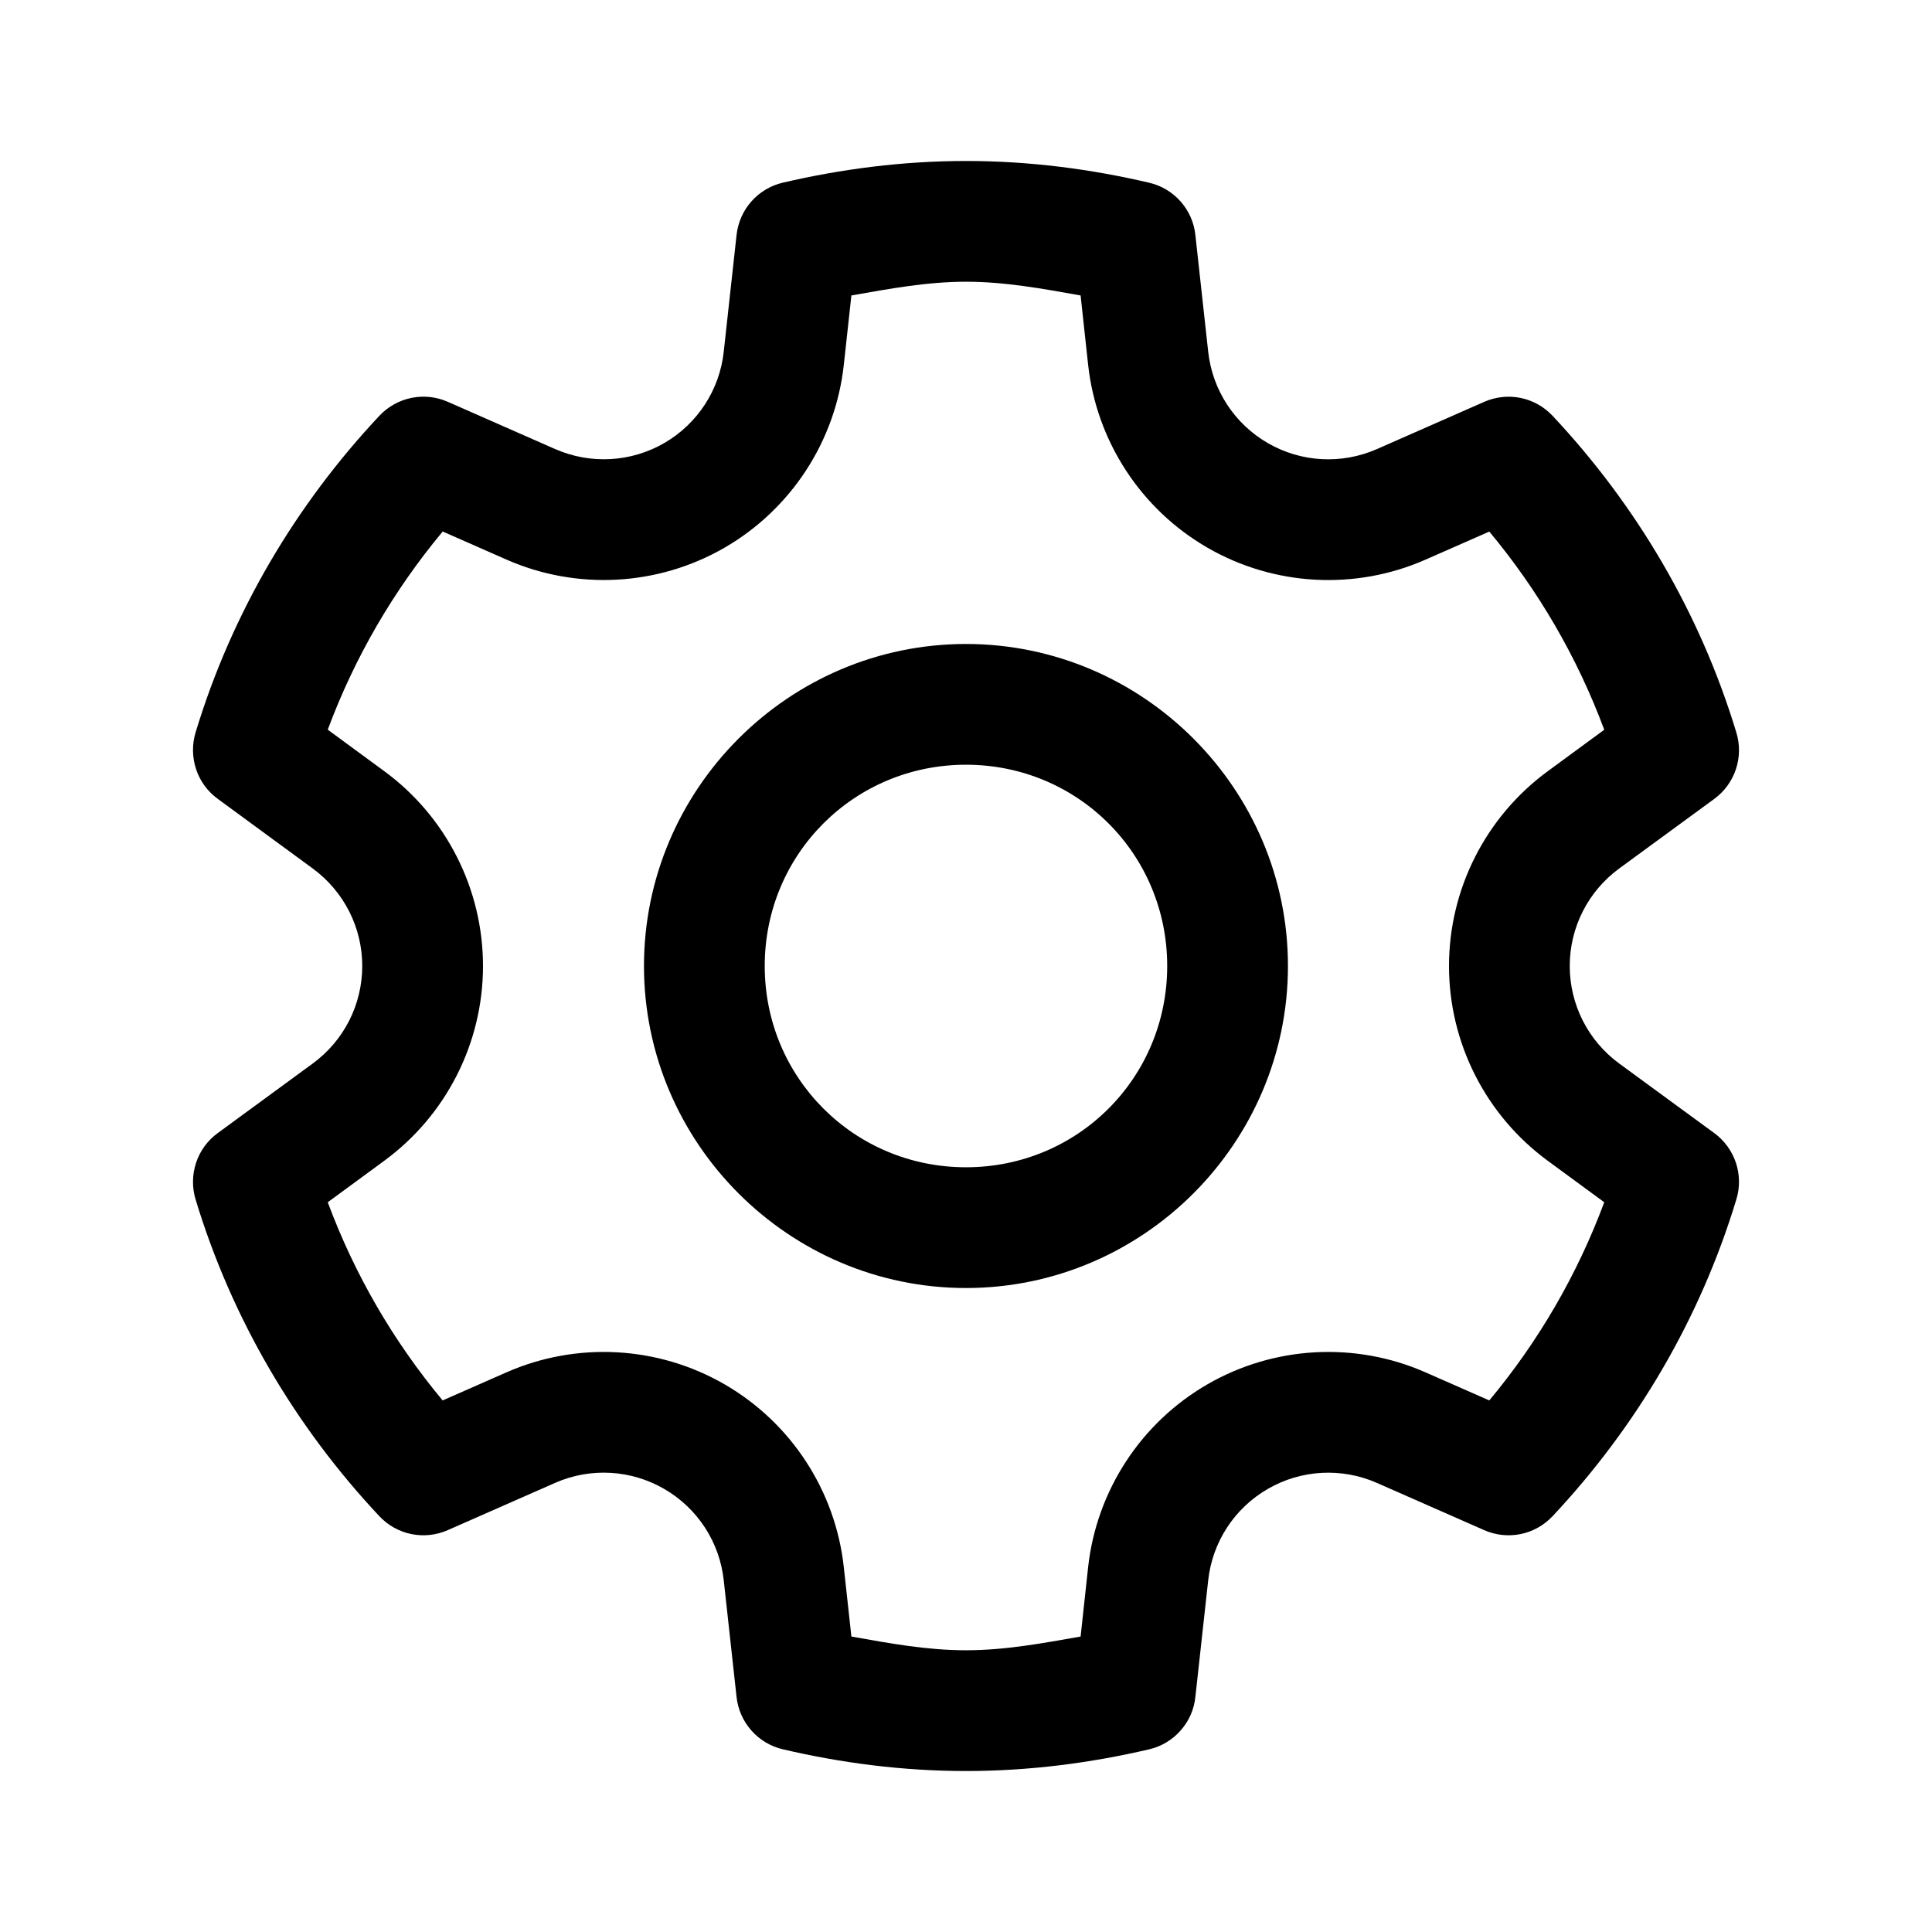
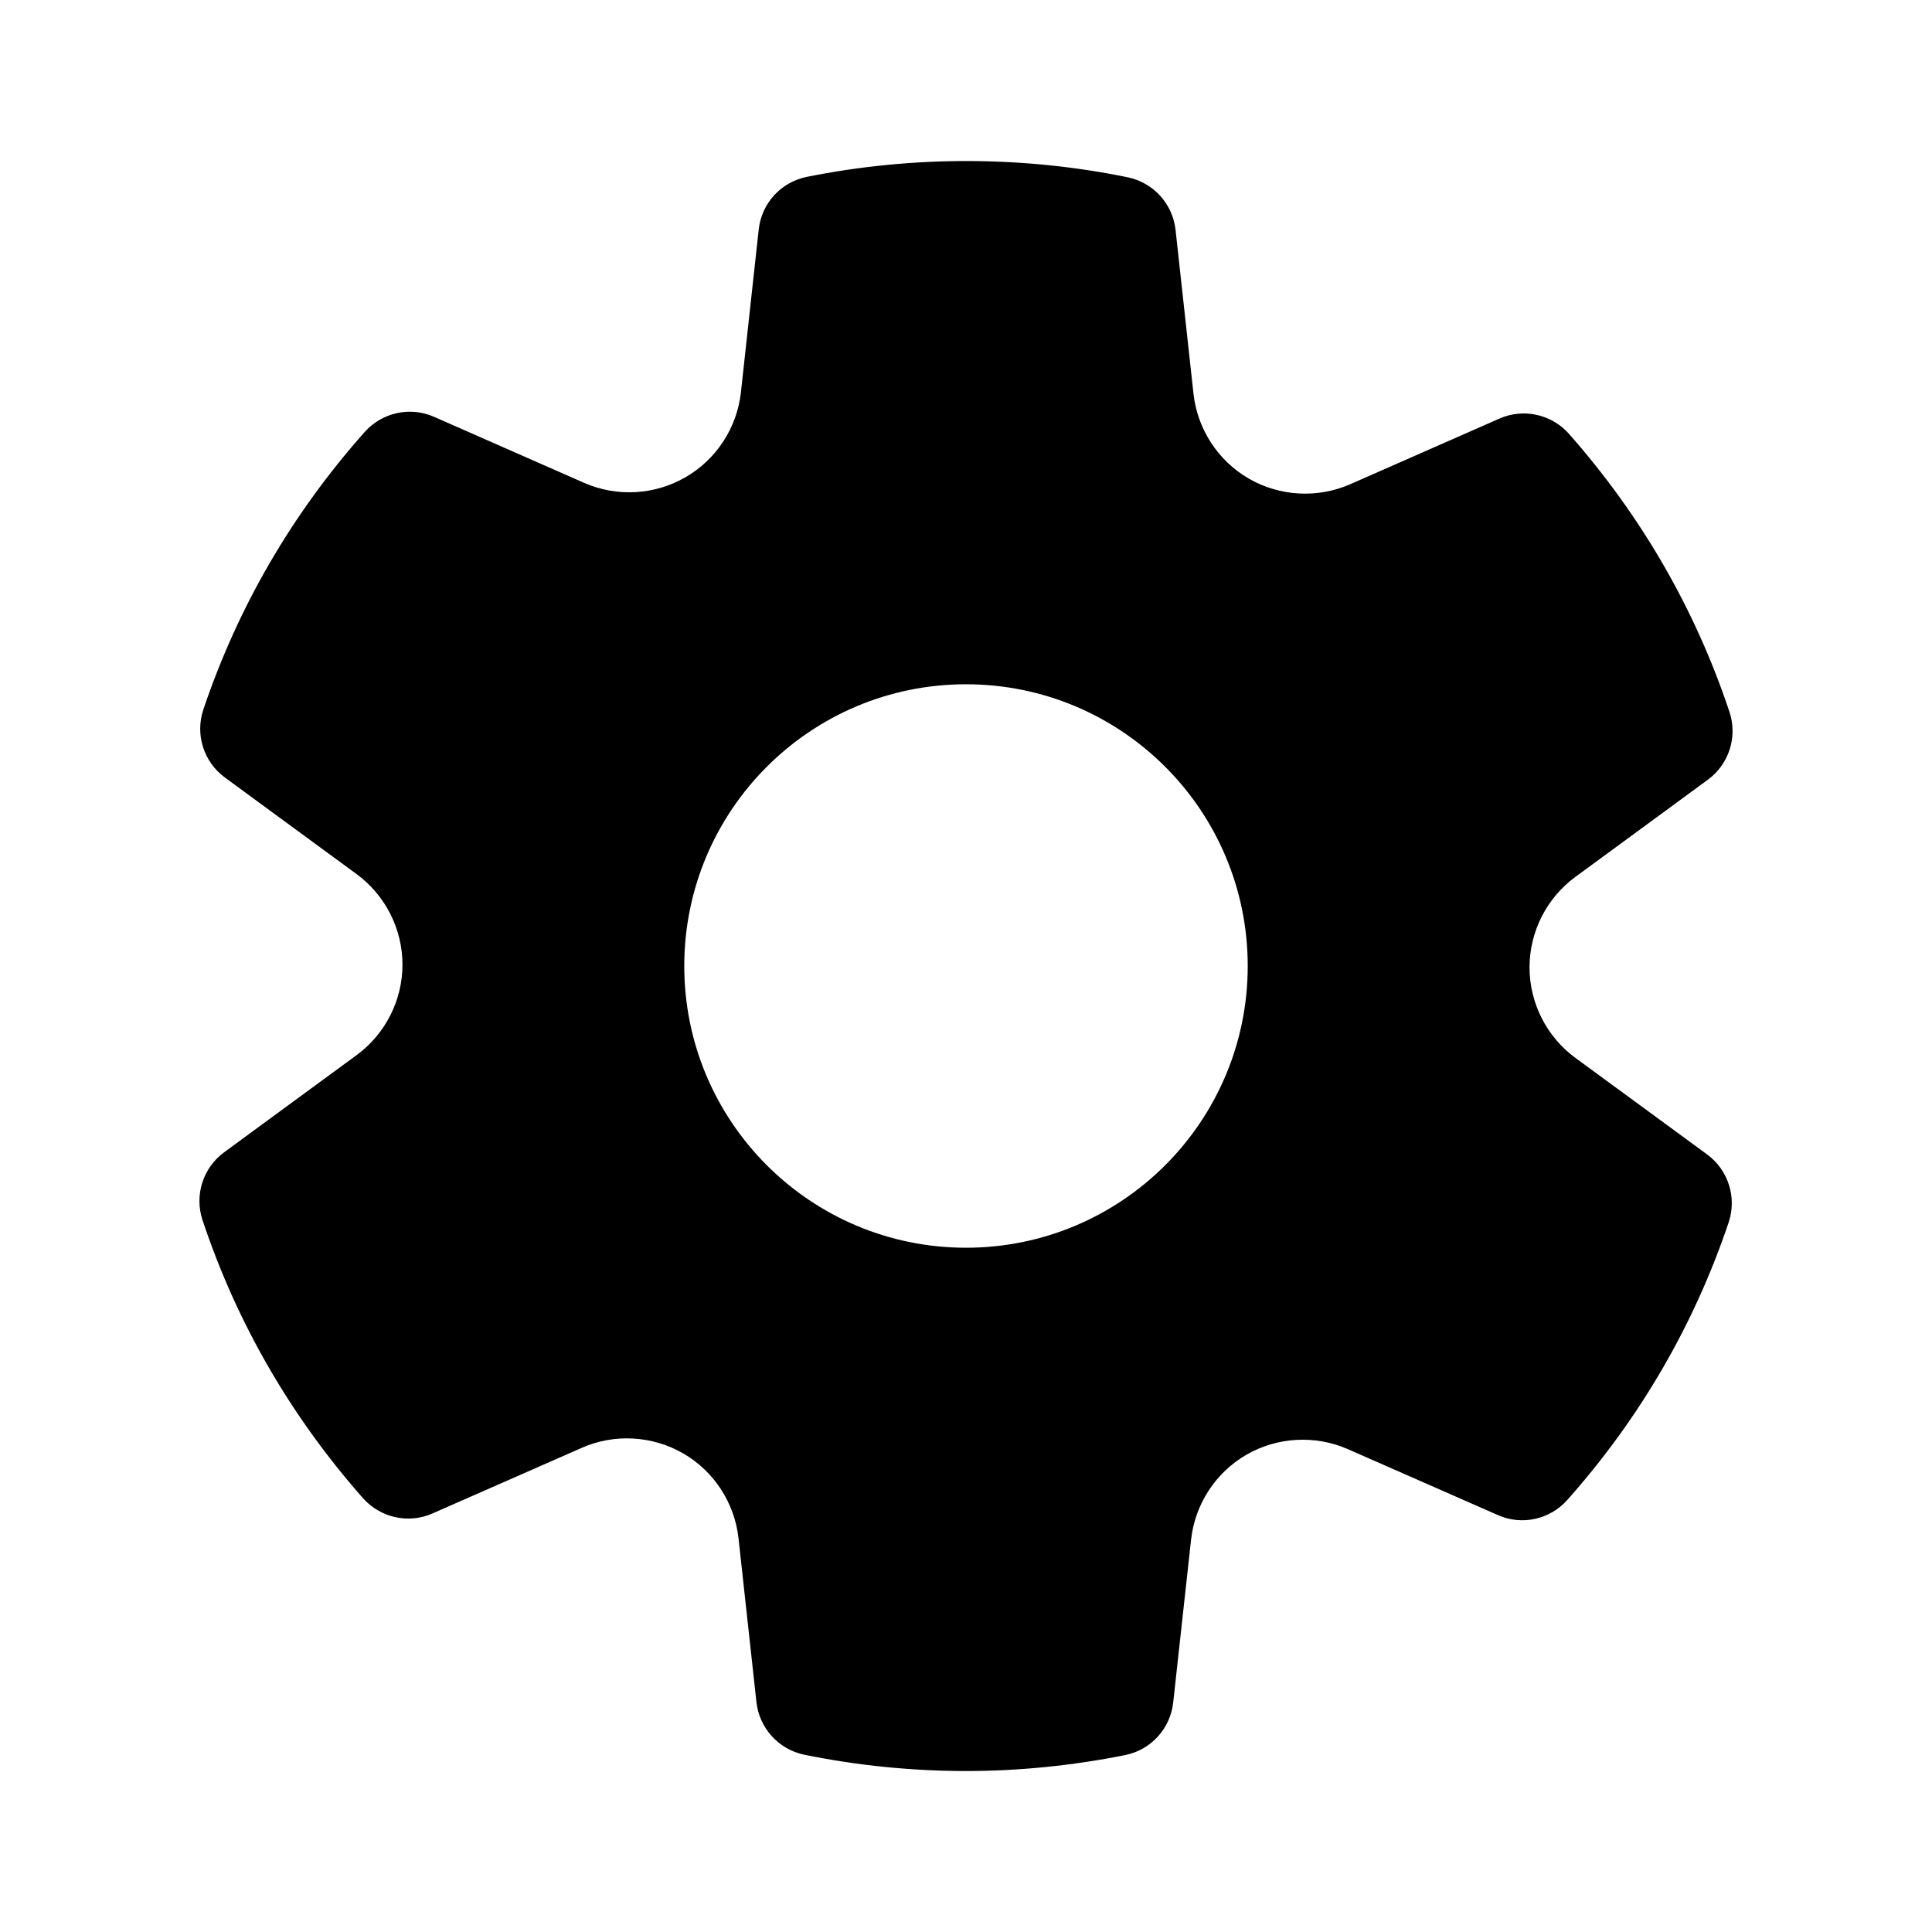
- <svg xmlns="http://www.w3.org/2000/svg" width="28" height="28" viewBox="0 0 28 28" fill="none">
-   <path d="M14 2.333C13.08 2.333 12.193 2.45 11.346 2.647C11.17 2.688 11.01 2.783 10.89 2.919C10.77 3.054 10.695 3.224 10.675 3.404L10.489 5.097C10.429 5.652 10.108 6.143 9.625 6.422C9.142 6.701 8.556 6.732 8.046 6.508H8.045L6.489 5.823C6.323 5.75 6.139 5.73 5.961 5.767C5.784 5.803 5.622 5.894 5.498 6.026C4.289 7.315 3.361 8.875 2.834 10.617C2.782 10.791 2.785 10.976 2.842 11.148C2.899 11.32 3.008 11.47 3.155 11.577L4.534 12.588C4.985 12.92 5.25 13.442 5.25 14C5.25 14.559 4.985 15.081 4.534 15.412L3.155 16.422C3.008 16.529 2.899 16.679 2.842 16.851C2.785 17.023 2.782 17.208 2.834 17.381C3.361 19.123 4.288 20.685 5.498 21.974C5.622 22.106 5.784 22.197 5.962 22.233C6.139 22.269 6.324 22.249 6.489 22.176L8.045 21.491C8.556 21.266 9.142 21.299 9.625 21.578C10.108 21.857 10.429 22.348 10.489 22.903L10.675 24.596C10.695 24.776 10.77 24.945 10.89 25.08C11.01 25.216 11.169 25.311 11.345 25.352C12.192 25.55 13.08 25.667 14 25.667C14.92 25.667 15.807 25.55 16.653 25.353C16.83 25.312 16.989 25.217 17.109 25.081C17.23 24.946 17.305 24.776 17.324 24.596L17.51 22.903C17.571 22.348 17.891 21.857 18.375 21.578C18.857 21.299 19.443 21.267 19.954 21.491L21.51 22.176C21.676 22.249 21.86 22.269 22.038 22.233C22.215 22.197 22.377 22.106 22.501 21.974C23.71 20.685 24.638 19.123 25.165 17.381C25.218 17.208 25.215 17.023 25.158 16.851C25.1 16.679 24.991 16.529 24.845 16.422L23.465 15.412C23.015 15.081 22.75 14.559 22.75 14C22.75 13.441 23.015 12.919 23.465 12.588L24.845 11.578C24.991 11.471 25.1 11.321 25.158 11.149C25.215 10.977 25.218 10.792 25.165 10.618C24.638 8.877 23.71 7.315 22.501 6.026C22.377 5.894 22.215 5.803 22.038 5.767C21.86 5.731 21.676 5.751 21.51 5.824L19.954 6.509C19.443 6.733 18.857 6.701 18.375 6.422C17.891 6.143 17.571 5.652 17.51 5.097L17.324 3.404C17.305 3.224 17.23 3.055 17.11 2.92C16.99 2.784 16.831 2.689 16.654 2.648C15.807 2.45 14.92 2.333 14 2.333ZM14 4.083C14.568 4.083 15.114 4.185 15.661 4.282L15.77 5.288C15.892 6.395 16.535 7.381 17.5 7.938C18.465 8.495 19.64 8.559 20.659 8.111L21.584 7.704C22.295 8.557 22.857 9.521 23.25 10.576L22.43 11.178C21.532 11.837 21 12.886 21 14C21 15.114 21.532 16.163 22.43 16.822L23.25 17.424C22.857 18.479 22.295 19.443 21.584 20.296L20.659 19.889C19.64 19.441 18.465 19.505 17.5 20.062C16.535 20.619 15.892 21.605 15.77 22.712L15.661 23.718C15.114 23.814 14.568 23.917 14 23.917C13.431 23.917 12.886 23.815 12.339 23.718L12.229 22.712C12.108 21.605 11.464 20.619 10.5 20.062C9.535 19.505 8.36 19.441 7.34 19.889L6.415 20.296C5.705 19.443 5.142 18.479 4.75 17.424L5.57 16.822C6.468 16.163 7 15.114 7 14C7 12.886 6.468 11.836 5.57 11.177L4.75 10.575C5.143 9.519 5.706 8.556 6.416 7.703L7.34 8.11C8.36 8.558 9.535 8.495 10.5 7.938C11.464 7.381 12.108 6.395 12.229 5.288L12.339 4.282C12.886 4.186 13.432 4.083 14 4.083ZM14 9.333C11.433 9.333 9.333 11.433 9.333 14C9.333 16.567 11.433 18.667 14 18.667C16.567 18.667 18.666 16.567 18.666 14C18.666 11.433 16.567 9.333 14 9.333ZM14 11.083C15.621 11.083 16.916 12.379 16.916 14C16.916 15.621 15.621 16.917 14 16.917C12.379 16.917 11.083 15.621 11.083 14C11.083 12.379 12.379 11.083 14 11.083Z" fill="currentcolor" />
+ <svg xmlns="http://www.w3.org/2000/svg" width="28" height="28" viewBox="0 0 28 28">
+   <path id="vector" d="M22.831 15.331C22.415 15.026 22.167 14.536 22.167 14.02C22.167 13.504 22.415 13.014 22.831 12.709L24.752 11.3C25.058 11.075 25.185 10.679 25.065 10.318C24.57 8.832 23.788 7.476 22.739 6.288C22.487 6.003 22.08 5.913 21.732 6.066L19.568 7.018C19.096 7.225 18.548 7.195 18.1 6.937C17.653 6.679 17.354 6.22 17.297 5.707L17.037 3.331C16.995 2.953 16.714 2.645 16.342 2.569C14.827 2.259 13.235 2.254 11.694 2.563C11.319 2.638 11.037 2.946 10.996 3.326L10.738 5.686C10.681 6.2 10.382 6.659 9.934 6.917C9.487 7.175 8.94 7.206 8.466 6.998L6.291 6.041C5.946 5.888 5.538 5.977 5.285 6.261C4.233 7.445 3.447 8.798 2.947 10.284C2.826 10.644 2.952 11.043 3.259 11.268L5.168 12.668C5.585 12.974 5.833 13.464 5.833 13.98C5.833 14.496 5.585 14.986 5.169 15.291L3.248 16.7C2.942 16.925 2.815 17.321 2.935 17.682C3.429 19.168 4.212 20.524 5.26 21.712C5.513 21.997 5.921 22.088 6.268 21.934L8.432 20.983C8.903 20.775 9.452 20.805 9.9 21.063C10.347 21.321 10.646 21.78 10.703 22.293L10.963 24.669C11.005 25.047 11.286 25.355 11.658 25.431C12.424 25.587 13.212 25.667 14 25.667C14.769 25.667 15.545 25.589 16.306 25.436C16.68 25.361 16.962 25.053 17.003 24.673L17.262 22.313C17.319 21.8 17.618 21.34 18.066 21.082C18.513 20.825 19.061 20.795 19.534 21.002L21.709 21.958C22.055 22.112 22.462 22.023 22.715 21.738C23.767 20.555 24.553 19.201 25.053 17.716C25.174 17.355 25.048 16.957 24.741 16.731L22.831 15.331ZM14 18.083C11.745 18.083 9.917 16.255 9.917 14C9.917 11.745 11.745 9.917 14 9.917C16.255 9.917 18.083 11.745 18.083 14C18.083 16.255 16.255 18.083 14 18.083Z" fill="currentcolor" />
</svg>
